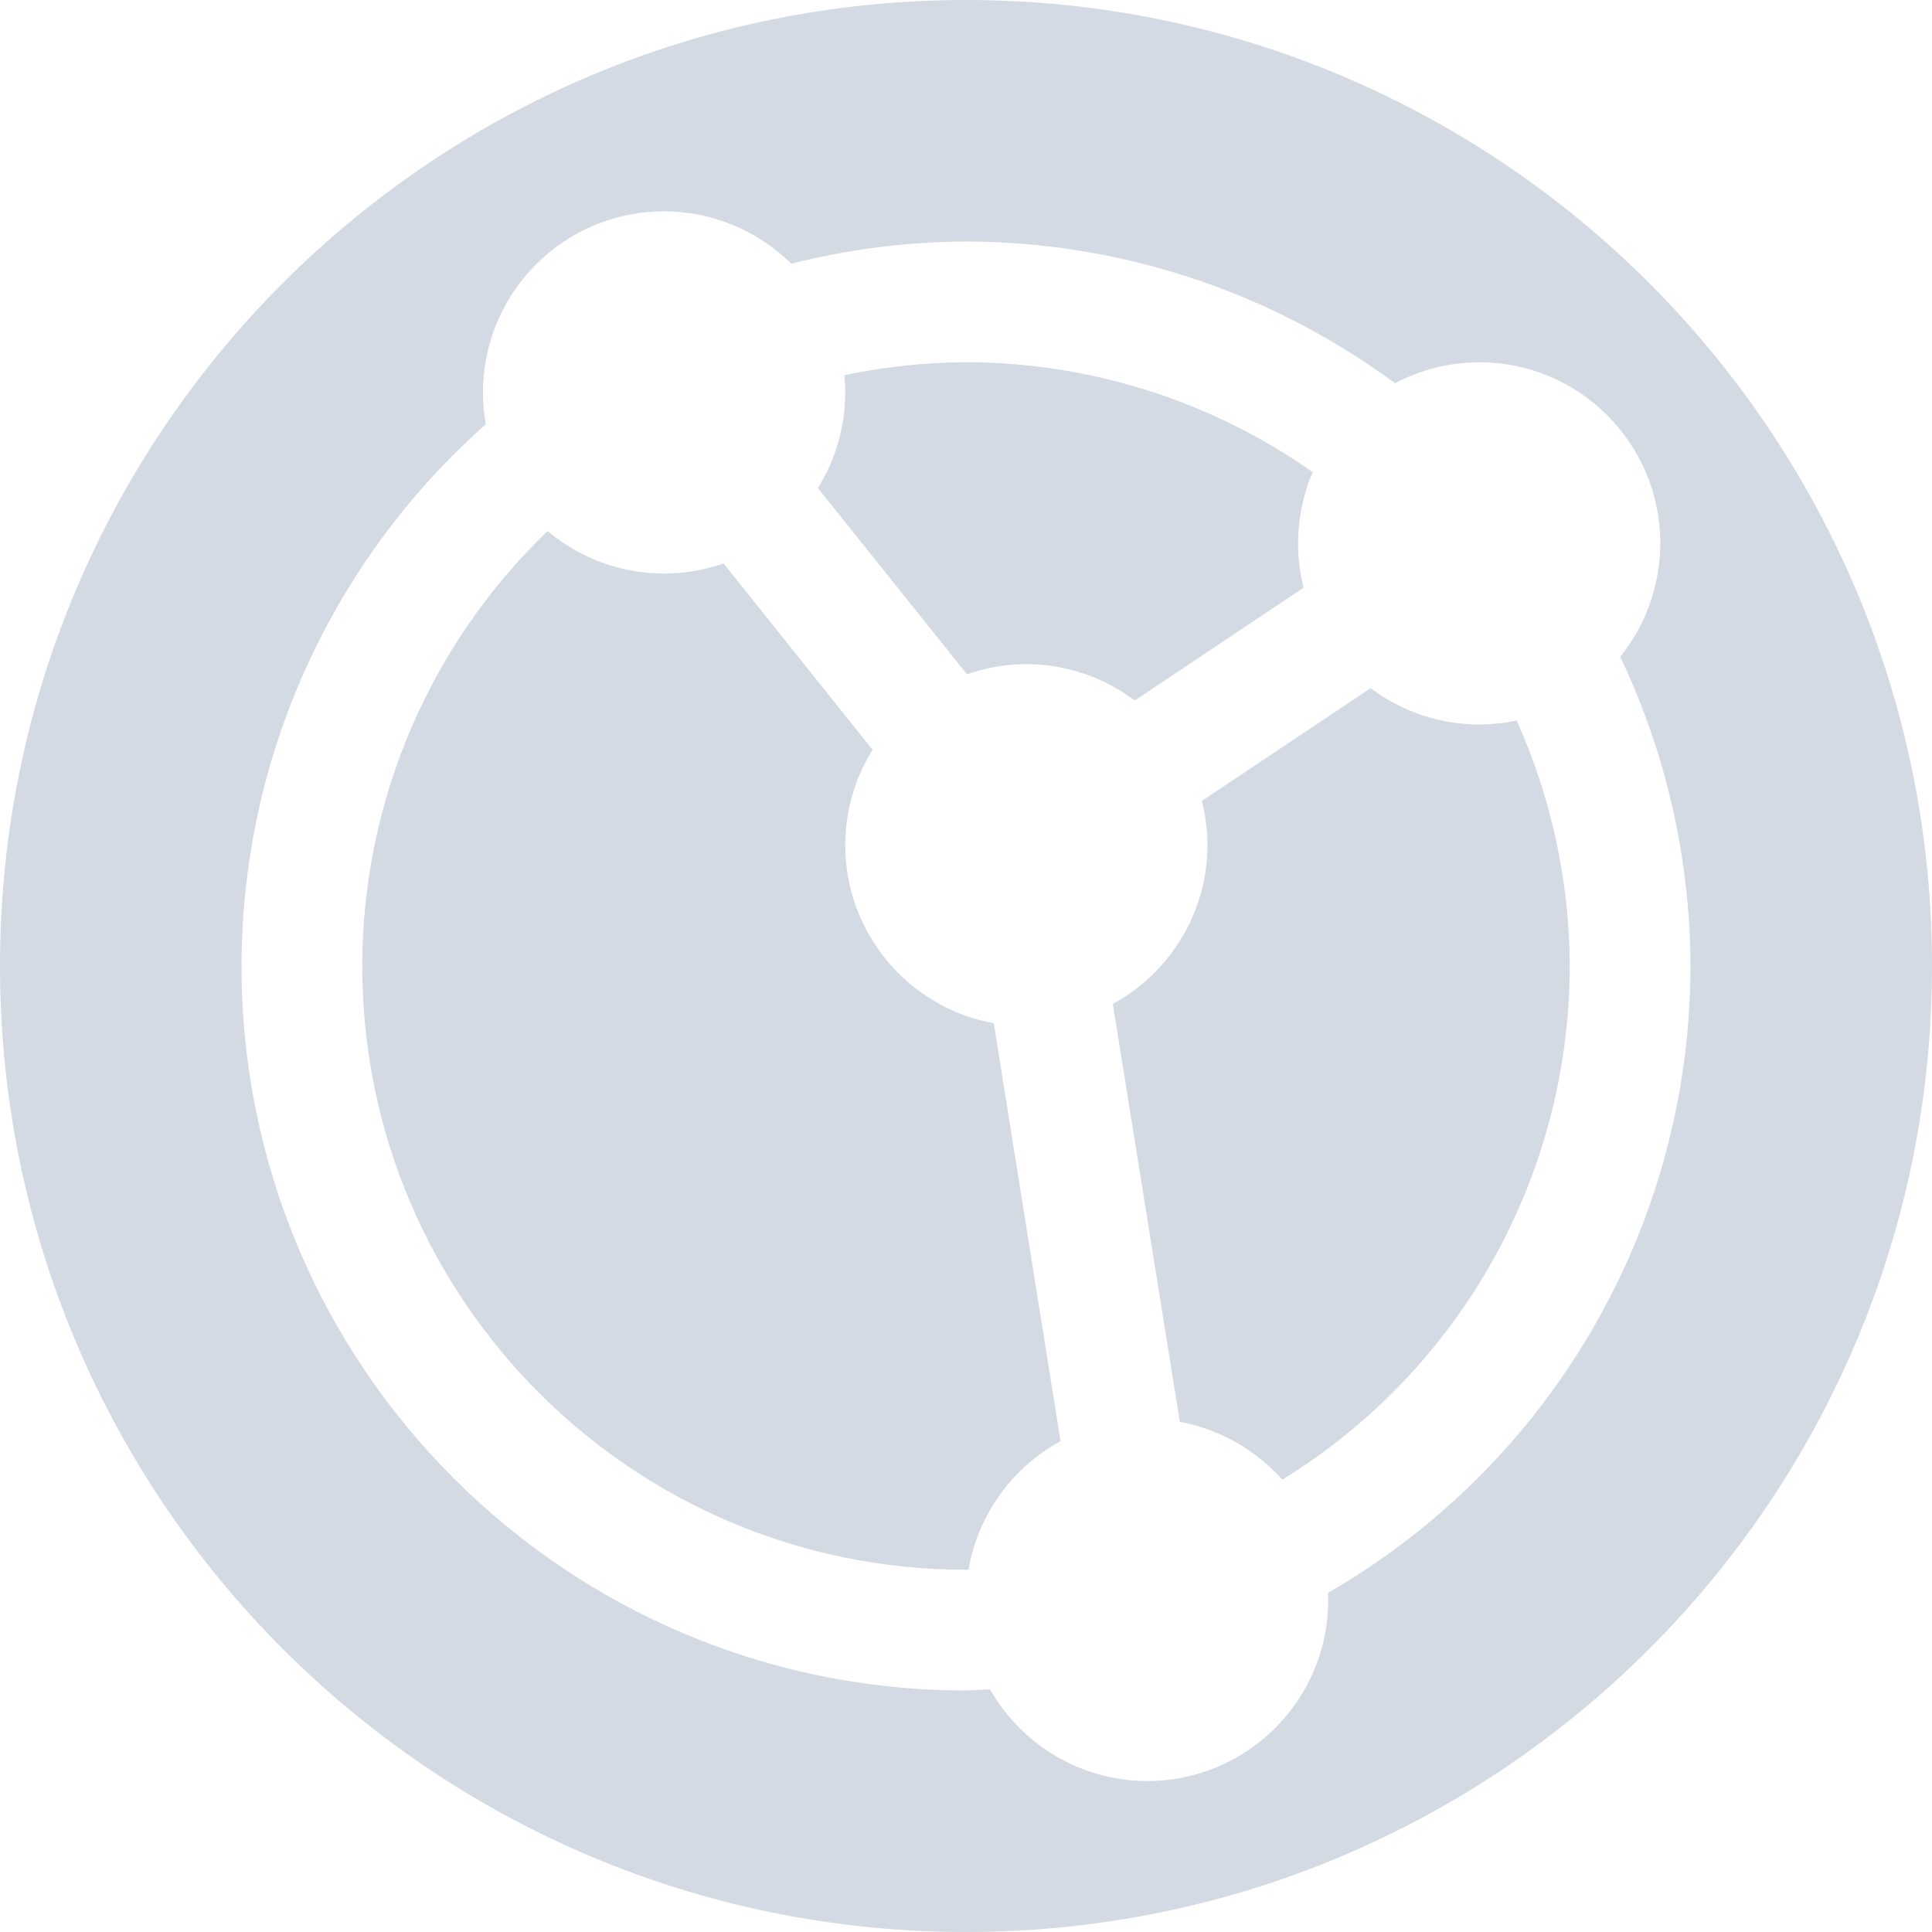
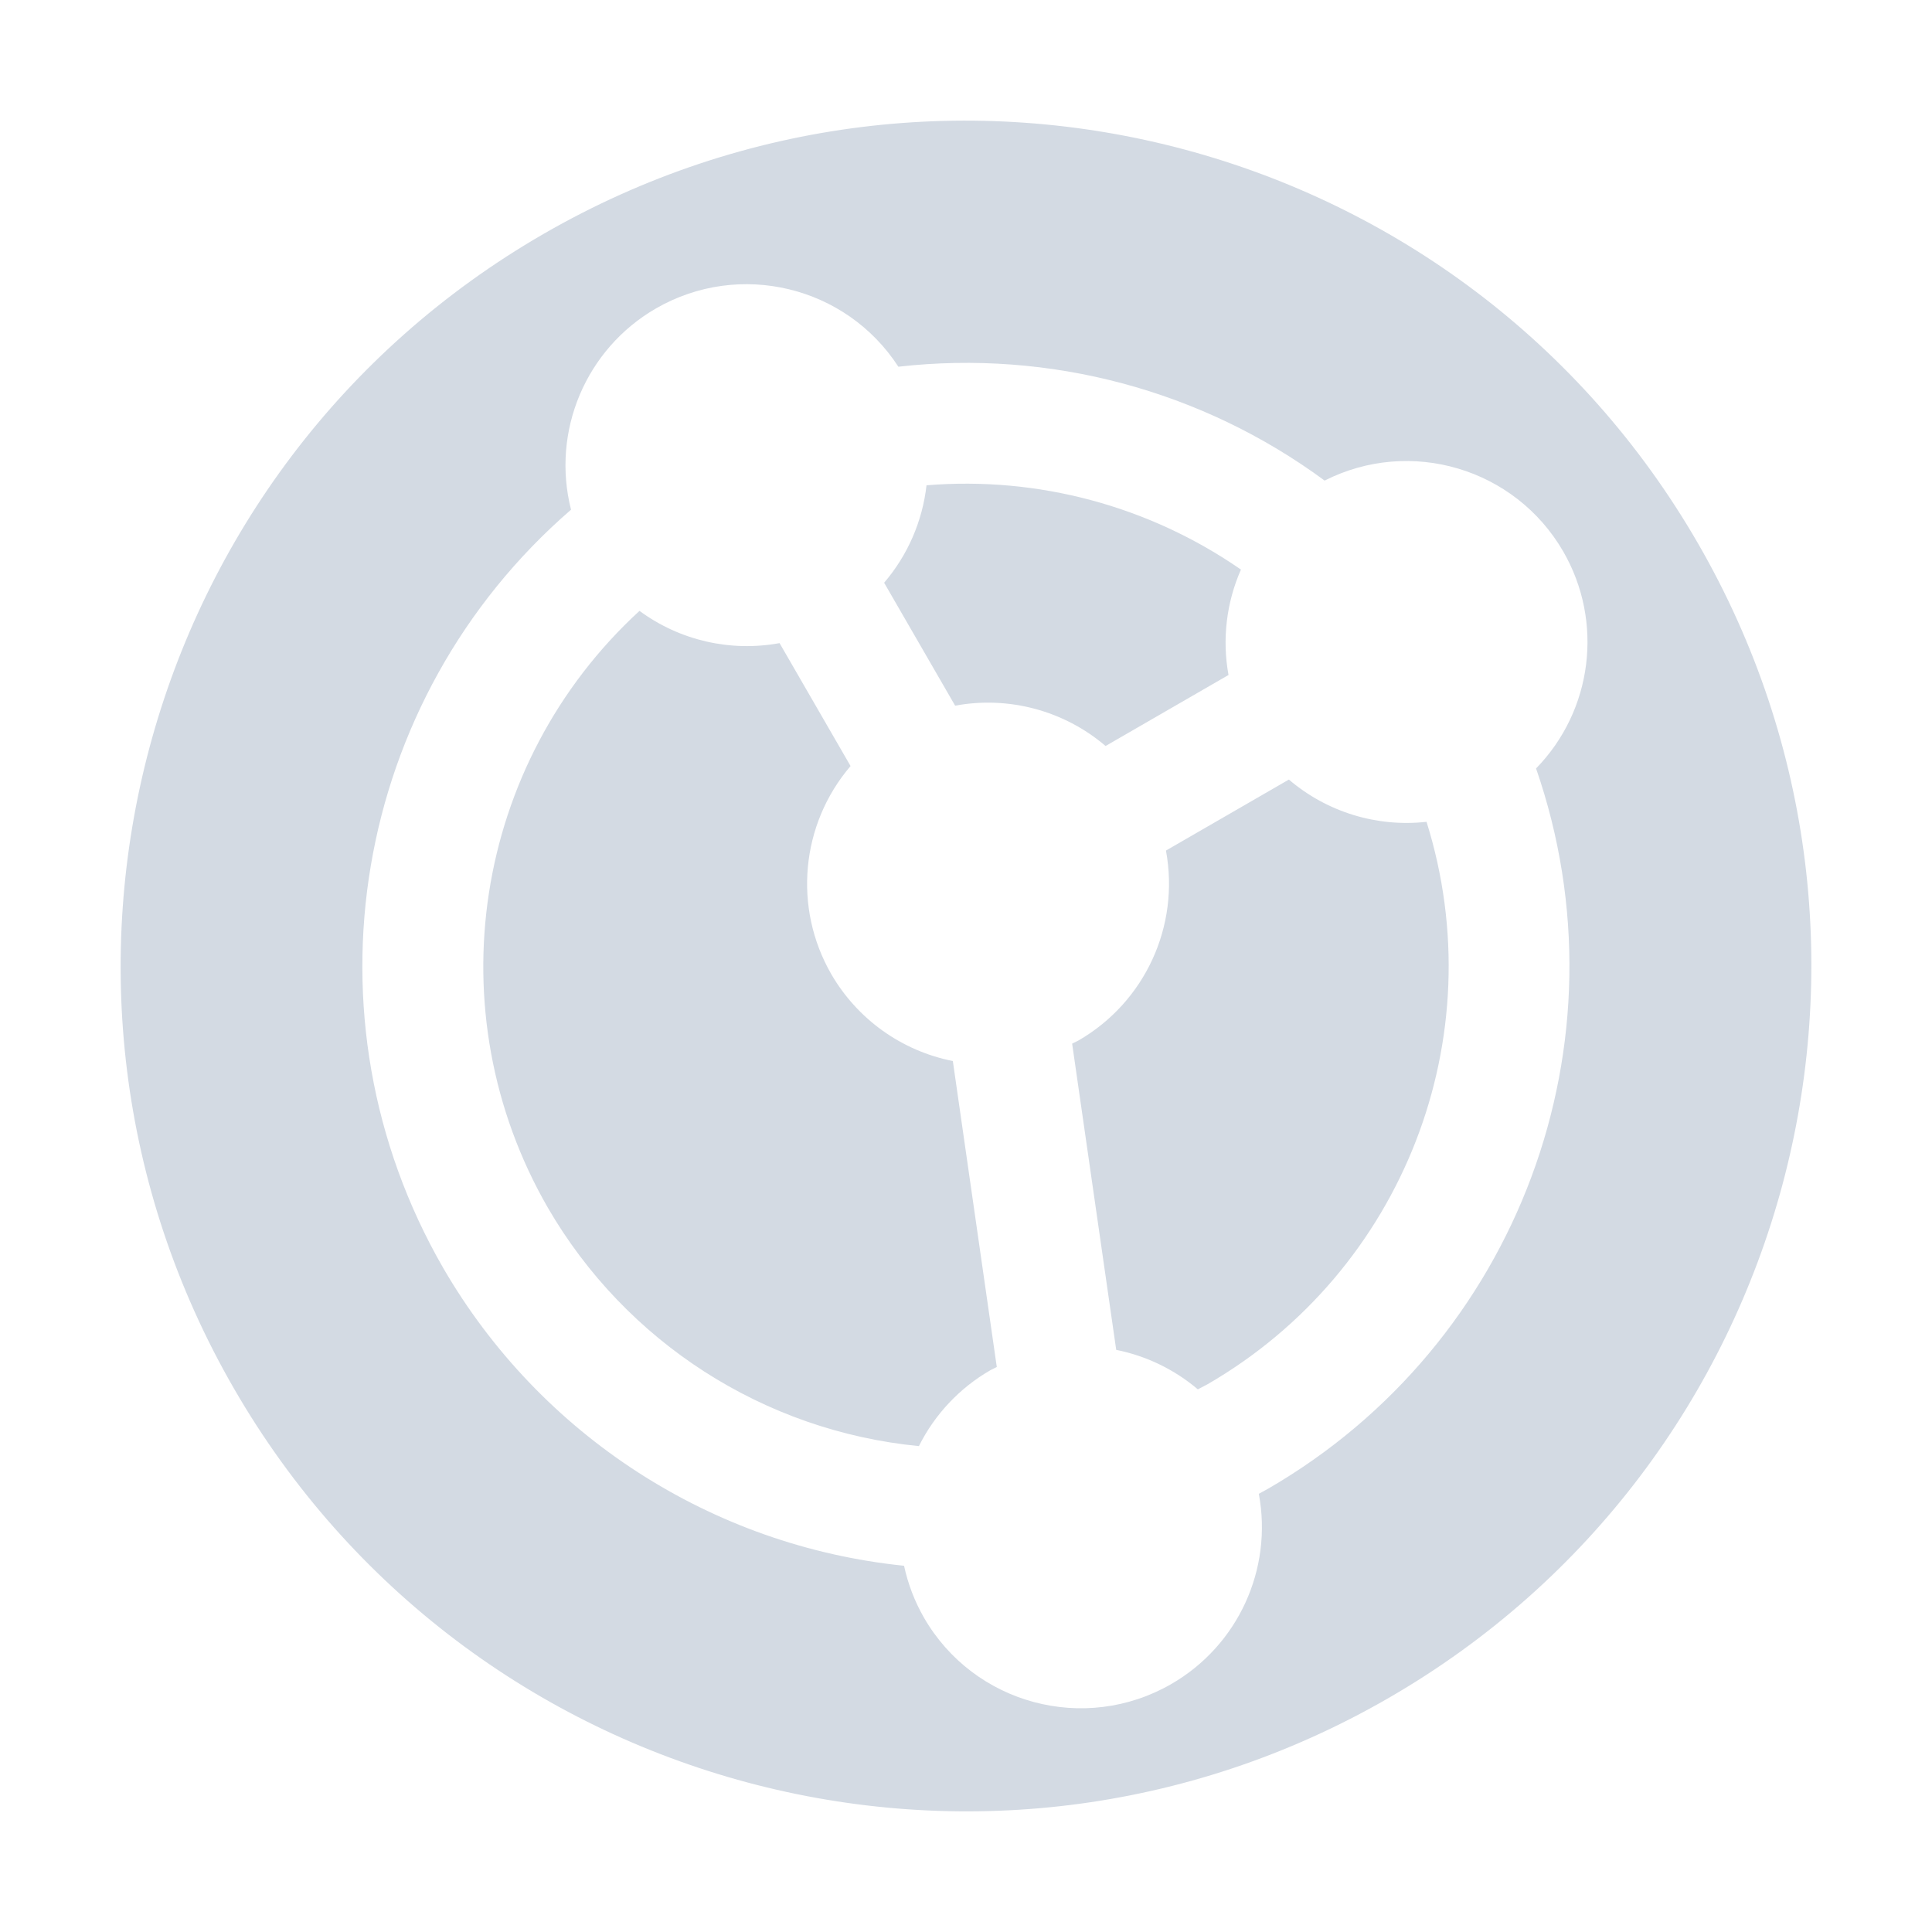
- <svg xmlns="http://www.w3.org/2000/svg" width="16" height="16" version="1.1">
-   <defs>
+ <svg xmlns="http://www.w3.org/2000/svg" width="16" height="16" version="1.1" id="svg2">
+   <defs id="defs4">
    <style id="current-color-scheme" type="text/css">
   .ColorScheme-Text { color:#d3dae3; } .ColorScheme-Highlight { color:#5294e2; }
  </style>
  </defs>
-   <g>
-     <path style="fill:currentColor" class="ColorScheme-Text" d="M 0,8 A 8,8 0 0 0 8,16 8,8 0 0 0 16,8 8,8 0 0 0 8,0 8,8 0 0 0 0,8 Z M 2,8 A 6,6 0 0 1 4.023,3.514 1.5,1.5 0 0 1 4,3.25 1.5,1.5 0 0 1 5.5,1.75 1.5,1.5 0 0 1 6.553,2.184 6,6 0 0 1 8,2 6,6 0 0 1 11.553,3.174 1.5,1.5 0 0 1 12.25,3 1.5,1.5 0 0 1 13.75,4.5 1.5,1.5 0 0 1 13.418,5.439 6,6 0 0 1 14,8 6,6 0 0 1 10.998,13.191 1.5,1.5 0 0 1 11,13.25 1.5,1.5 0 0 1 9.5,14.75 1.5,1.5 0 0 1 8.199,13.99 6,6 0 0 1 8,14 6,6 0 0 1 2,8 Z M 3,8 A 5,5 0 0 0 8,13 5,5 0 0 0 8.021,13 1.5,1.5 0 0 1 8.783,11.935 L 8.23,8.474 A 1.5,1.5 0 0 1 7,7 1.5,1.5 0 0 1 7.226,6.209 L 5.992,4.666 A 1.5,1.5 0 0 1 5.5,4.75 1.5,1.5 0 0 1 4.535,4.398 5,5 0 0 0 3,8 Z M 6.773,4.041 8.008,5.584 A 1.5,1.5 0 0 1 8.5,5.5 1.5,1.5 0 0 1 9.398,5.801 L 10.796,4.867 A 1.5,1.5 0 0 1 10.75,4.5 1.5,1.5 0 0 1 10.871,3.91 5,5 0 0 0 8,3 5,5 0 0 0 6.993,3.107 1.5,1.5 0 0 1 7,3.25 1.5,1.5 0 0 1 6.774,4.041 Z M 9.216,8.314 9.771,11.775 A 1.5,1.5 0 0 1 10.619,12.254 5,5 0 0 0 13,8 5,5 0 0 0 12.56,5.967 1.5,1.5 0 0 1 12.25,6 1.5,1.5 0 0 1 11.351,5.699 L 9.953,6.633 A 1.5,1.5 0 0 1 10,7 1.5,1.5 0 0 1 9.216,8.314 Z" />
-   </g>
+   <path style="opacity:1;fill:#d3dae3;fill-opacity:1;stroke:none;stroke-width:2;stroke-linecap:round;stroke-linejoin:round;stroke-miterlimit:4;stroke-dasharray:none;stroke-dashoffset:0;stroke-opacity:1" d="M 1.938,11.5 A 7,7 0 0 0 11.5,14.062 7,7 0 0 0 14.062,4.5 7,7 0 0 0 4.5,1.938 7,7 0 0 0 1.938,11.5 Z m 1.732,-1 A 5,5 0 0 1 4.729,4.221 1.5,1.5 0 0 1 5.433,2.554 1.5,1.5 0 0 1 7.44,3.037 5,5 0 0 1 10.97,3.98 1.5,1.5 0 0 1 12.946,4.567 1.5,1.5 0 0 1 12.721,6.364 5,5 0 0 1 10.5,12.33 5,5 0 0 1 10.425,12.371 1.5,1.5 0 0 1 9.701,13.946 1.5,1.5 0 0 1 7.652,13.397 1.5,1.5 0 0 1 7.487,12.967 5,5 0 0 1 3.67,10.5 Z M 4.536,10 a 4,4 0 0 0 3.074,1.976 1.5,1.5 0 0 1 0.591,-0.628 1.5,1.5 0 0 1 0.054,-0.027 L 7.891,8.787 A 1.5,1.5 0 0 1 6.884,8.067 1.5,1.5 0 0 1 7.044,6.344 L 6.456,5.326 A 1.5,1.5 0 0 1 5.296,5.059 4,4 0 0 0 4.536,10 Z m 4.708,1.179 A 1.5,1.5 0 0 1 9.92,11.506 4,4 0 0 0 10,11.464 4,4 0 0 0 11.814,6.806 1.5,1.5 0 0 1 10.674,6.456 l -1.018,0.588 a 1.5,1.5 0 0 1 -0.723,1.572 1.5,1.5 0 0 1 -0.054,0.027 L 9.244,11.179 Z M 7.91,5.844 A 1.5,1.5 0 0 1 9.156,6.178 L 10.174,5.59 A 1.5,1.5 0 0 1 10.277,4.717 4,4 0 0 0 7.673,4.019 1.5,1.5 0 0 1 7.322,4.826 l 0.588,1.018 z" id="path3974" />
</svg>
